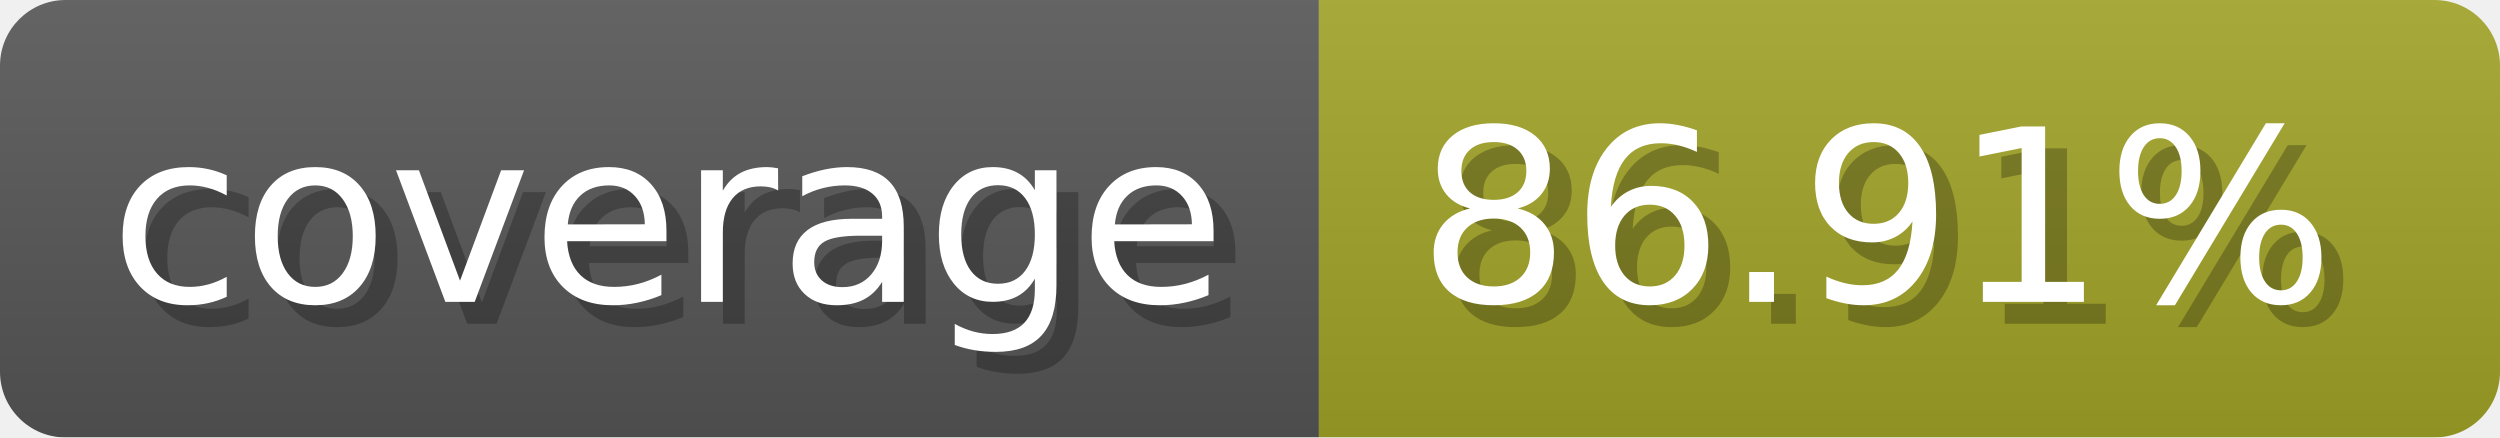
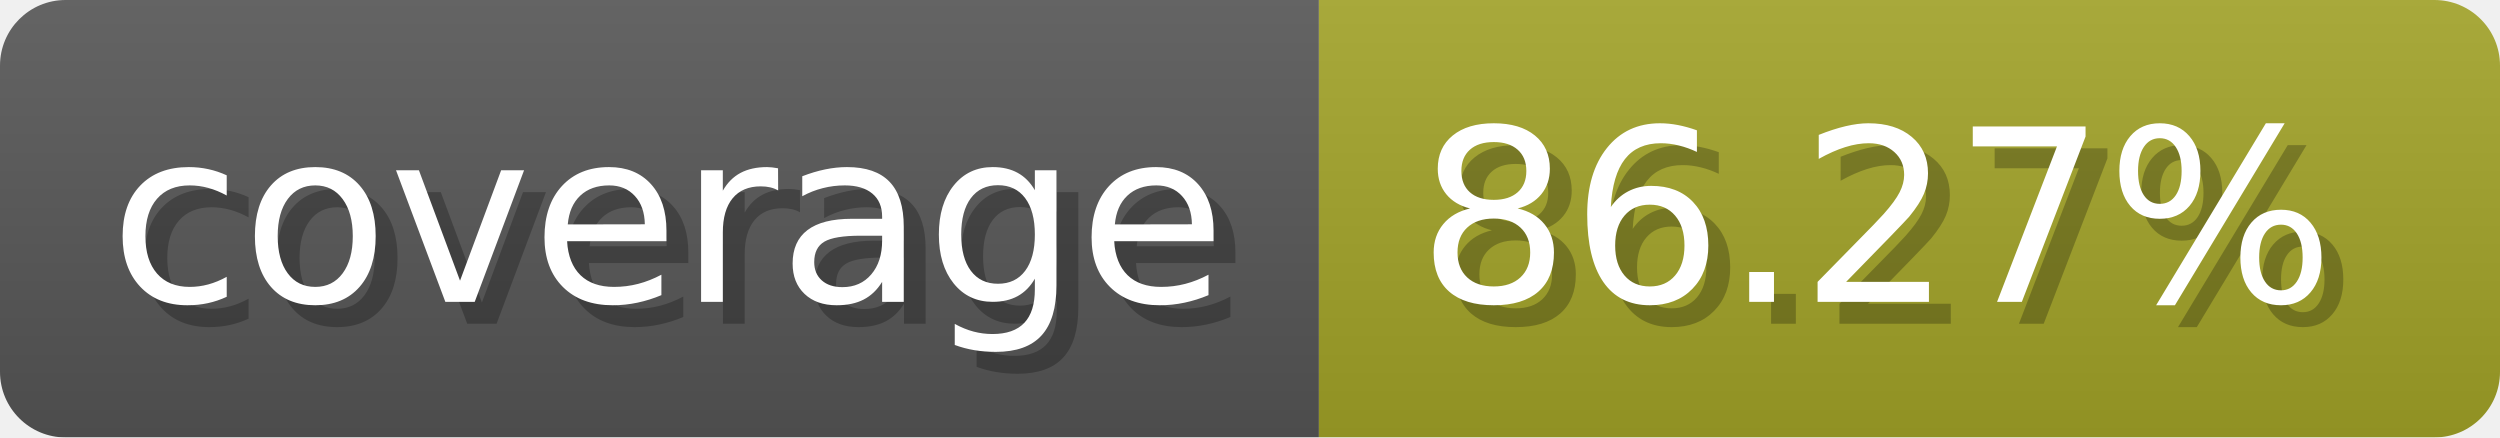
- <svg xmlns="http://www.w3.org/2000/svg" width="114.3" height="20" viewBox="0 0 1143 200" role="img" aria-label="coverage: 86.91%">
+ <svg xmlns="http://www.w3.org/2000/svg" width="114.3" height="20" viewBox="0 0 1143 200" role="img" aria-label="coverage: 86.27%">
  <linearGradient id="a" x2="0" y2="100%">
    <stop offset="0" stop-opacity=".1" stop-color="#EEE" />
    <stop offset="1" stop-opacity=".1" />
  </linearGradient>
  <mask id="m">
    <rect width="1143" height="200" rx="30" fill="#FFF" />
  </mask>
  <g mask="url(#m)">
    <rect width="603" height="200" fill="#555" />
    <rect width="540" height="200" fill="#a0a127" x="603" />
    <rect width="1143" height="200" fill="url(#a)" />
  </g>
  <g aria-hidden="true" fill="#fff" text-anchor="start" font-family="Verdana,DejaVu Sans,sans-serif" font-size="110">
    <text x="60" y="148" textLength="503" fill="#000" opacity="0.25">coverage</text>
    <text x="50" y="138" textLength="503">coverage</text>
-     <text x="658" y="148" textLength="440" fill="#000" opacity="0.25">86.91%</text>
-     <text x="648" y="138" textLength="440">86.91%</text>
+     <text x="658" y="148" textLength="440" fill="#000" opacity="0.25">86.27%</text>
+     <text x="648" y="138" textLength="440">86.27%</text>
  </g>
</svg>
